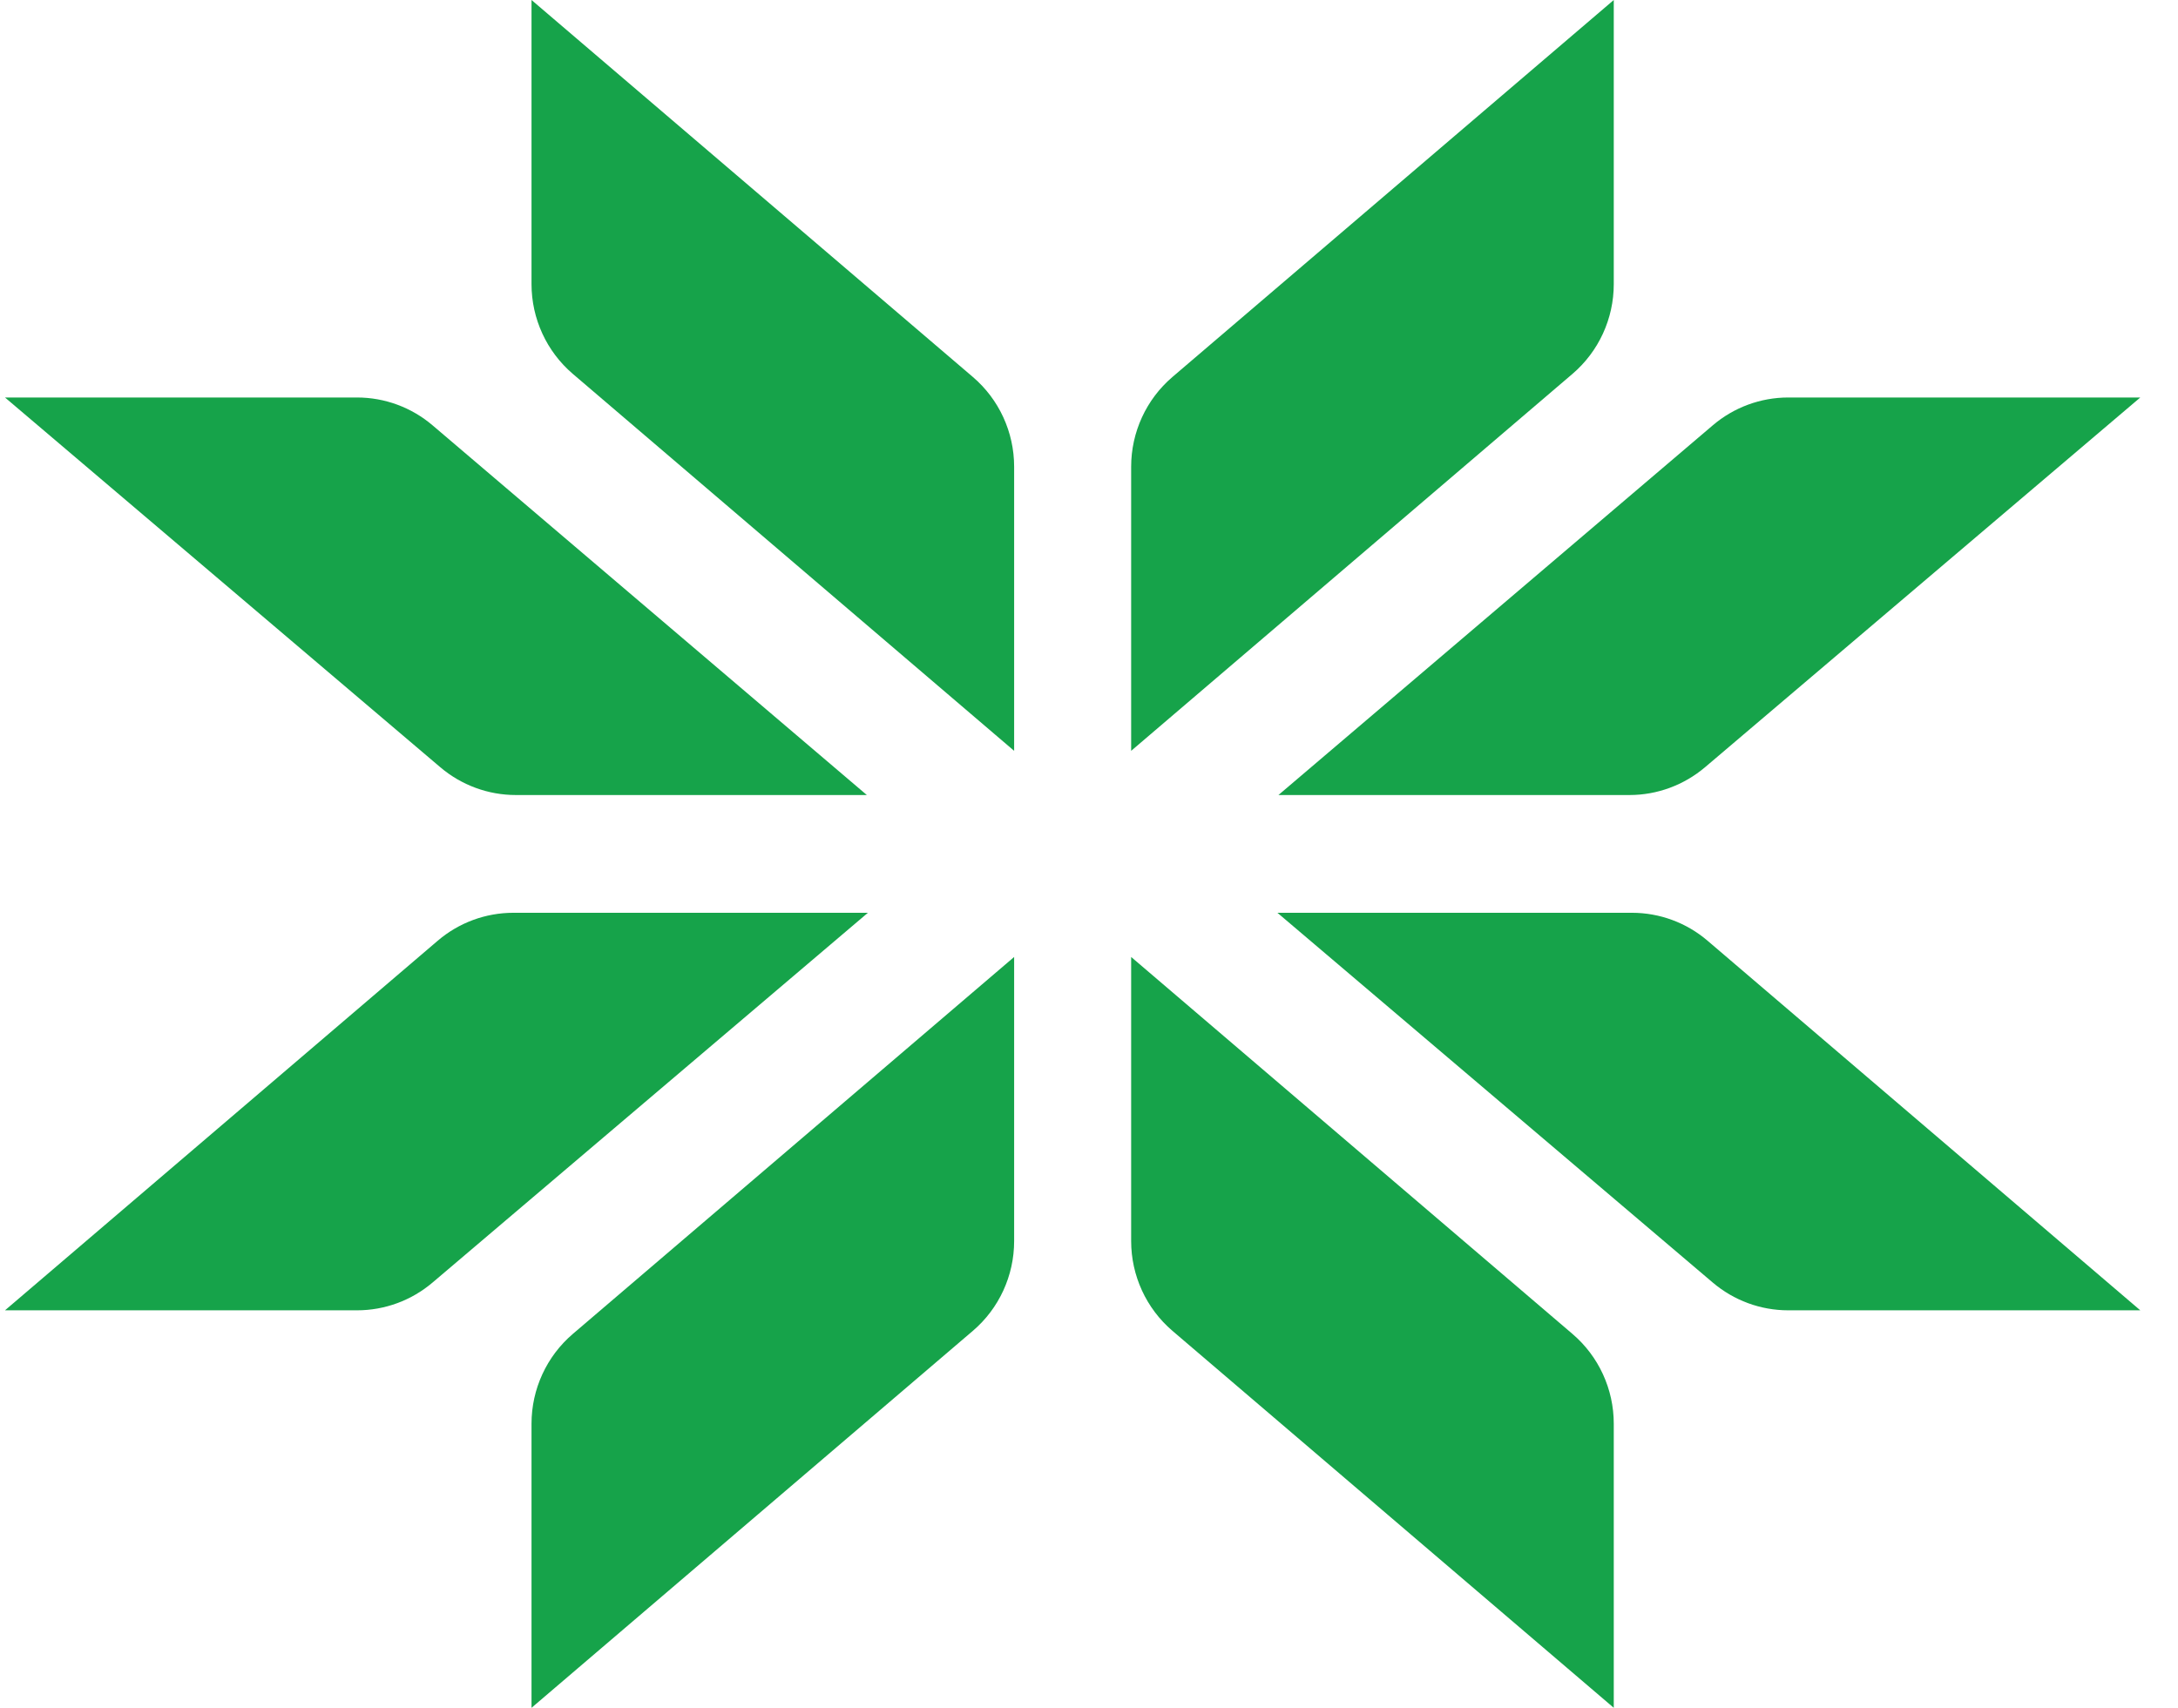
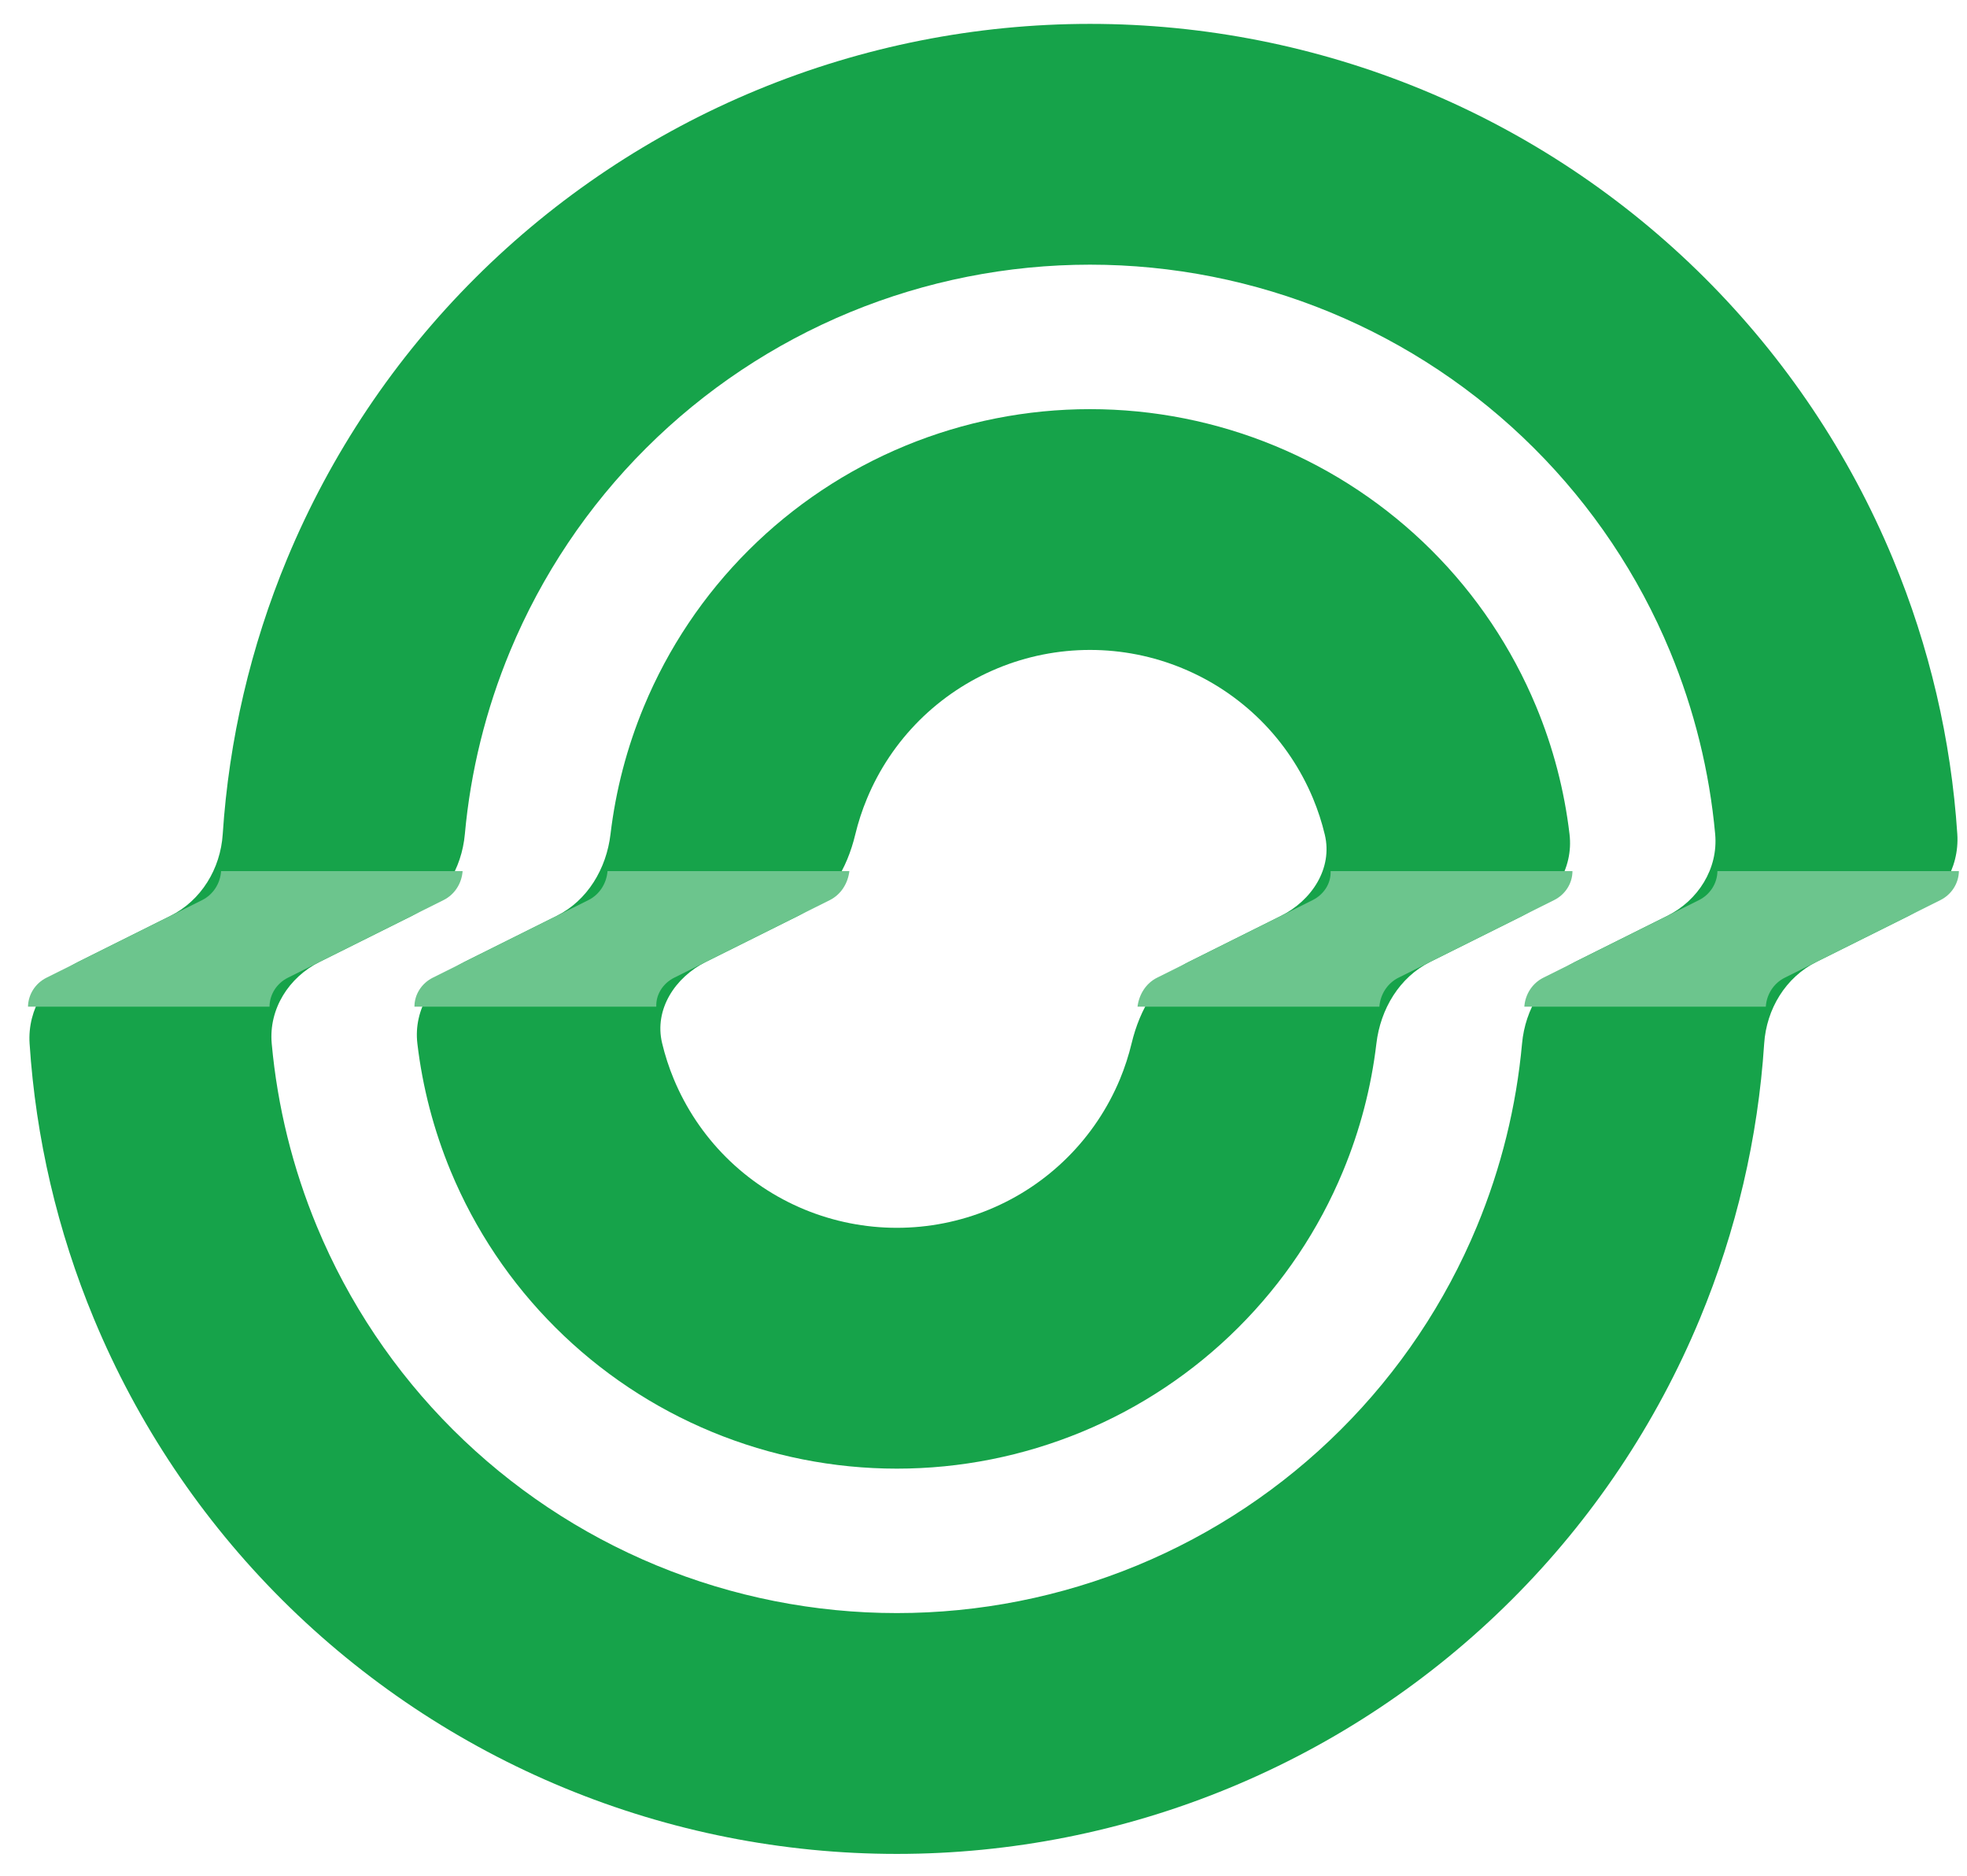
- <svg xmlns="http://www.w3.org/2000/svg" width="51" height="40" viewBox="0 0 51 40" fill="none">
-   <path d="M12.446 0L22.78 8.829C23.394 9.353 23.747 10.122 23.747 10.932V17.586L13.413 8.757C12.8 8.233 12.446 7.464 12.446 6.654V0Z" fill="#16A34A" />
-   <path d="M12.446 40L22.78 31.171C23.394 30.647 23.747 29.878 23.747 29.068V22.414L13.413 31.243C12.8 31.767 12.446 32.536 12.446 33.346V40Z" fill="#16A34A" />
-   <path d="M0.117 9.31L10.311 17.971C10.805 18.39 11.431 18.621 12.078 18.621H20.298L10.13 9.963C9.635 9.541 9.008 9.31 8.361 9.31H0.117Z" fill="#16A34A" />
-   <path d="M0.117 30.69L10.248 22.035C10.743 21.611 11.371 21.379 12.021 21.379H20.323L10.129 30.039C9.635 30.459 9.009 30.69 8.362 30.69H0.117Z" fill="#16A34A" />
-   <path d="M37.788 0L27.454 8.829C26.841 9.353 26.487 10.122 26.487 10.932V17.586L36.821 8.757C37.435 8.233 37.788 7.464 37.788 6.654V0Z" fill="#16A34A" />
-   <path d="M37.788 40L27.454 31.171C26.841 30.647 26.487 29.878 26.487 29.068V22.414L36.821 31.243C37.435 31.767 37.788 32.536 37.788 33.346V40Z" fill="#16A34A" />
-   <path d="M50.117 9.31L39.924 17.971C39.429 18.39 38.803 18.621 38.157 18.621H29.936L40.105 9.963C40.599 9.541 41.226 9.31 41.874 9.31H50.117Z" fill="#16A34A" />
-   <path d="M50.117 30.69L39.986 22.035C39.491 21.611 38.863 21.379 38.214 21.379H29.912L40.105 30.039C40.599 30.459 41.225 30.69 41.872 30.69H50.117Z" fill="#16A34A" />
+ <svg xmlns="http://www.w3.org/2000/svg" width="43" height="41" viewBox="0 0 43 41" fill="none">
+   <path fill-rule="evenodd" clip-rule="evenodd" d="M23.829 8.943C22.442 8.943 21.07 9.215 19.789 9.744C18.509 10.273 17.345 11.048 16.365 12.026C15.385 13.003 14.607 14.164 14.077 15.441C13.705 16.336 13.46 17.276 13.346 18.234C13.257 18.987 12.844 19.683 12.166 20.021L10.158 21.022C9.48 21.36 9.035 22.056 9.124 22.809C9.237 23.767 9.483 24.707 9.854 25.602C10.385 26.88 11.162 28.04 12.143 29.017C13.123 29.995 14.286 30.77 15.567 31.299C16.848 31.828 18.22 32.101 19.606 32.101C20.993 32.101 22.365 31.828 23.646 31.299C24.927 30.77 26.09 29.995 27.07 29.017C28.05 28.04 28.828 26.88 29.358 25.602C29.73 24.707 29.976 23.767 30.089 22.809C30.178 22.056 30.591 21.36 31.27 21.022L33.277 20.021C33.955 19.683 34.401 18.987 34.311 18.234C34.198 17.276 33.953 16.336 33.581 15.441C33.05 14.164 32.273 13.003 31.293 12.026C30.312 11.048 29.149 10.273 27.868 9.744C26.587 9.215 25.215 8.943 23.829 8.943ZM28.705 17.455C28.811 17.711 28.897 17.974 28.961 18.243C29.138 18.98 28.677 19.683 27.999 20.021L25.992 21.022C25.313 21.36 24.916 22.063 24.739 22.8C24.674 23.069 24.589 23.332 24.483 23.588C24.217 24.227 23.828 24.807 23.338 25.296C22.848 25.785 22.267 26.172 21.626 26.437C20.986 26.701 20.299 26.837 19.606 26.837C18.913 26.837 18.227 26.701 17.587 26.437C16.946 26.172 16.365 25.785 15.874 25.296C15.384 24.807 14.996 24.227 14.73 23.588C14.624 23.332 14.538 23.069 14.474 22.8C14.297 22.063 14.758 21.36 15.436 21.022L17.443 20.021C18.122 19.683 18.519 18.98 18.696 18.243C18.761 17.974 18.846 17.711 18.953 17.455C19.218 16.816 19.607 16.236 20.097 15.747C20.587 15.259 21.169 14.871 21.809 14.607C22.449 14.342 23.136 14.206 23.829 14.206C24.522 14.206 25.208 14.342 25.848 14.607C26.489 14.871 27.07 15.259 27.561 15.747C28.051 16.236 28.439 16.816 28.705 17.455Z" fill="#16A34A" />
+   <path fill-rule="evenodd" clip-rule="evenodd" d="M23.829 0.522C21.334 0.522 18.863 1.012 16.558 1.964C14.252 2.916 12.158 4.312 10.394 6.071C8.629 7.831 7.23 9.919 6.275 12.218C5.479 14.135 5.005 16.167 4.869 18.232C4.82 18.989 4.4 19.683 3.721 20.021L1.714 21.022C1.035 21.36 0.597 22.054 0.647 22.811C0.782 24.876 1.256 26.908 2.053 28.825C3.008 31.124 4.407 33.213 6.171 34.972C7.936 36.731 10.03 38.127 12.335 39.079C14.641 40.032 17.111 40.522 19.606 40.522C22.102 40.522 24.572 40.032 26.877 39.079C29.183 38.127 31.277 36.731 33.041 34.972C34.806 33.213 36.205 31.124 37.16 28.825C37.956 26.908 38.431 24.876 38.566 22.811C38.616 22.054 39.035 21.36 39.714 21.022L41.721 20.021C42.4 19.683 42.838 18.989 42.788 18.232C42.653 16.167 42.179 14.135 41.382 12.218C40.428 9.919 39.028 7.831 37.264 6.071C35.499 4.312 33.405 2.916 31.1 1.964C28.794 1.012 26.324 0.522 23.829 0.522ZM33.273 22.81C33.341 22.055 33.758 21.36 34.436 21.022L36.443 20.021C37.122 19.683 37.563 18.988 37.495 18.233C37.37 16.86 37.037 15.511 36.506 14.232C35.817 12.572 34.806 11.063 33.532 9.793C32.258 8.522 30.745 7.514 29.08 6.826C27.415 6.139 25.631 5.785 23.829 5.785C22.027 5.785 20.242 6.139 18.577 6.826C16.913 7.514 15.4 8.522 14.126 9.793C12.851 11.063 11.841 12.572 11.151 14.232C10.62 15.511 10.287 16.86 10.162 18.233C10.094 18.988 9.678 19.683 8.999 20.021L6.992 21.022C6.313 21.36 5.872 22.055 5.94 22.81C6.065 24.183 6.398 25.533 6.929 26.811C7.618 28.471 8.629 29.98 9.903 31.25C11.178 32.521 12.69 33.529 14.355 34.217C16.02 34.904 17.804 35.258 19.606 35.258C21.409 35.258 23.193 34.904 24.858 34.217C26.523 33.529 28.035 32.521 29.309 31.25C30.584 29.98 31.595 28.471 32.284 26.811C32.815 25.533 33.148 24.183 33.273 22.81Z" fill="#16A34A" />
+   <path d="M42.823 19.04H37.544C37.541 19.309 37.383 19.553 37.141 19.674L33.739 21.37C33.496 21.491 33.342 21.734 33.323 22.003H38.602C38.619 21.734 38.774 21.491 39.017 21.37L42.419 19.674C42.661 19.553 42.819 19.309 42.823 19.04Z" fill="#6CC58D" />
+   <path d="M0.612 22.003H5.892C5.894 21.734 6.052 21.491 6.295 21.37L9.696 19.674C9.939 19.553 10.094 19.309 10.113 19.04H4.833C4.816 19.309 4.661 19.553 4.419 19.674L1.017 21.37C0.774 21.491 0.617 21.734 0.612 22.003Z" fill="#6CC58D" />
+   <path d="M13.281 19.04C13.26 19.309 13.106 19.553 12.863 19.674L9.461 21.37C9.219 21.491 9.06 21.734 9.06 22.003H14.347C14.336 21.735 14.496 21.491 14.739 21.37L18.141 19.674C18.384 19.552 18.536 19.309 18.568 19.04H13.281Z" fill="#6CC58D" />
+   <path d="M29.088 19.04C29.1 19.309 28.939 19.552 28.696 19.674L25.295 21.37C25.052 21.491 24.9 21.735 24.867 22.003H30.154C30.175 21.734 30.33 21.491 30.572 21.37L33.974 19.674C34.217 19.553 34.375 19.309 34.375 19.04H29.088Z" fill="#6CC58D" />
</svg>
